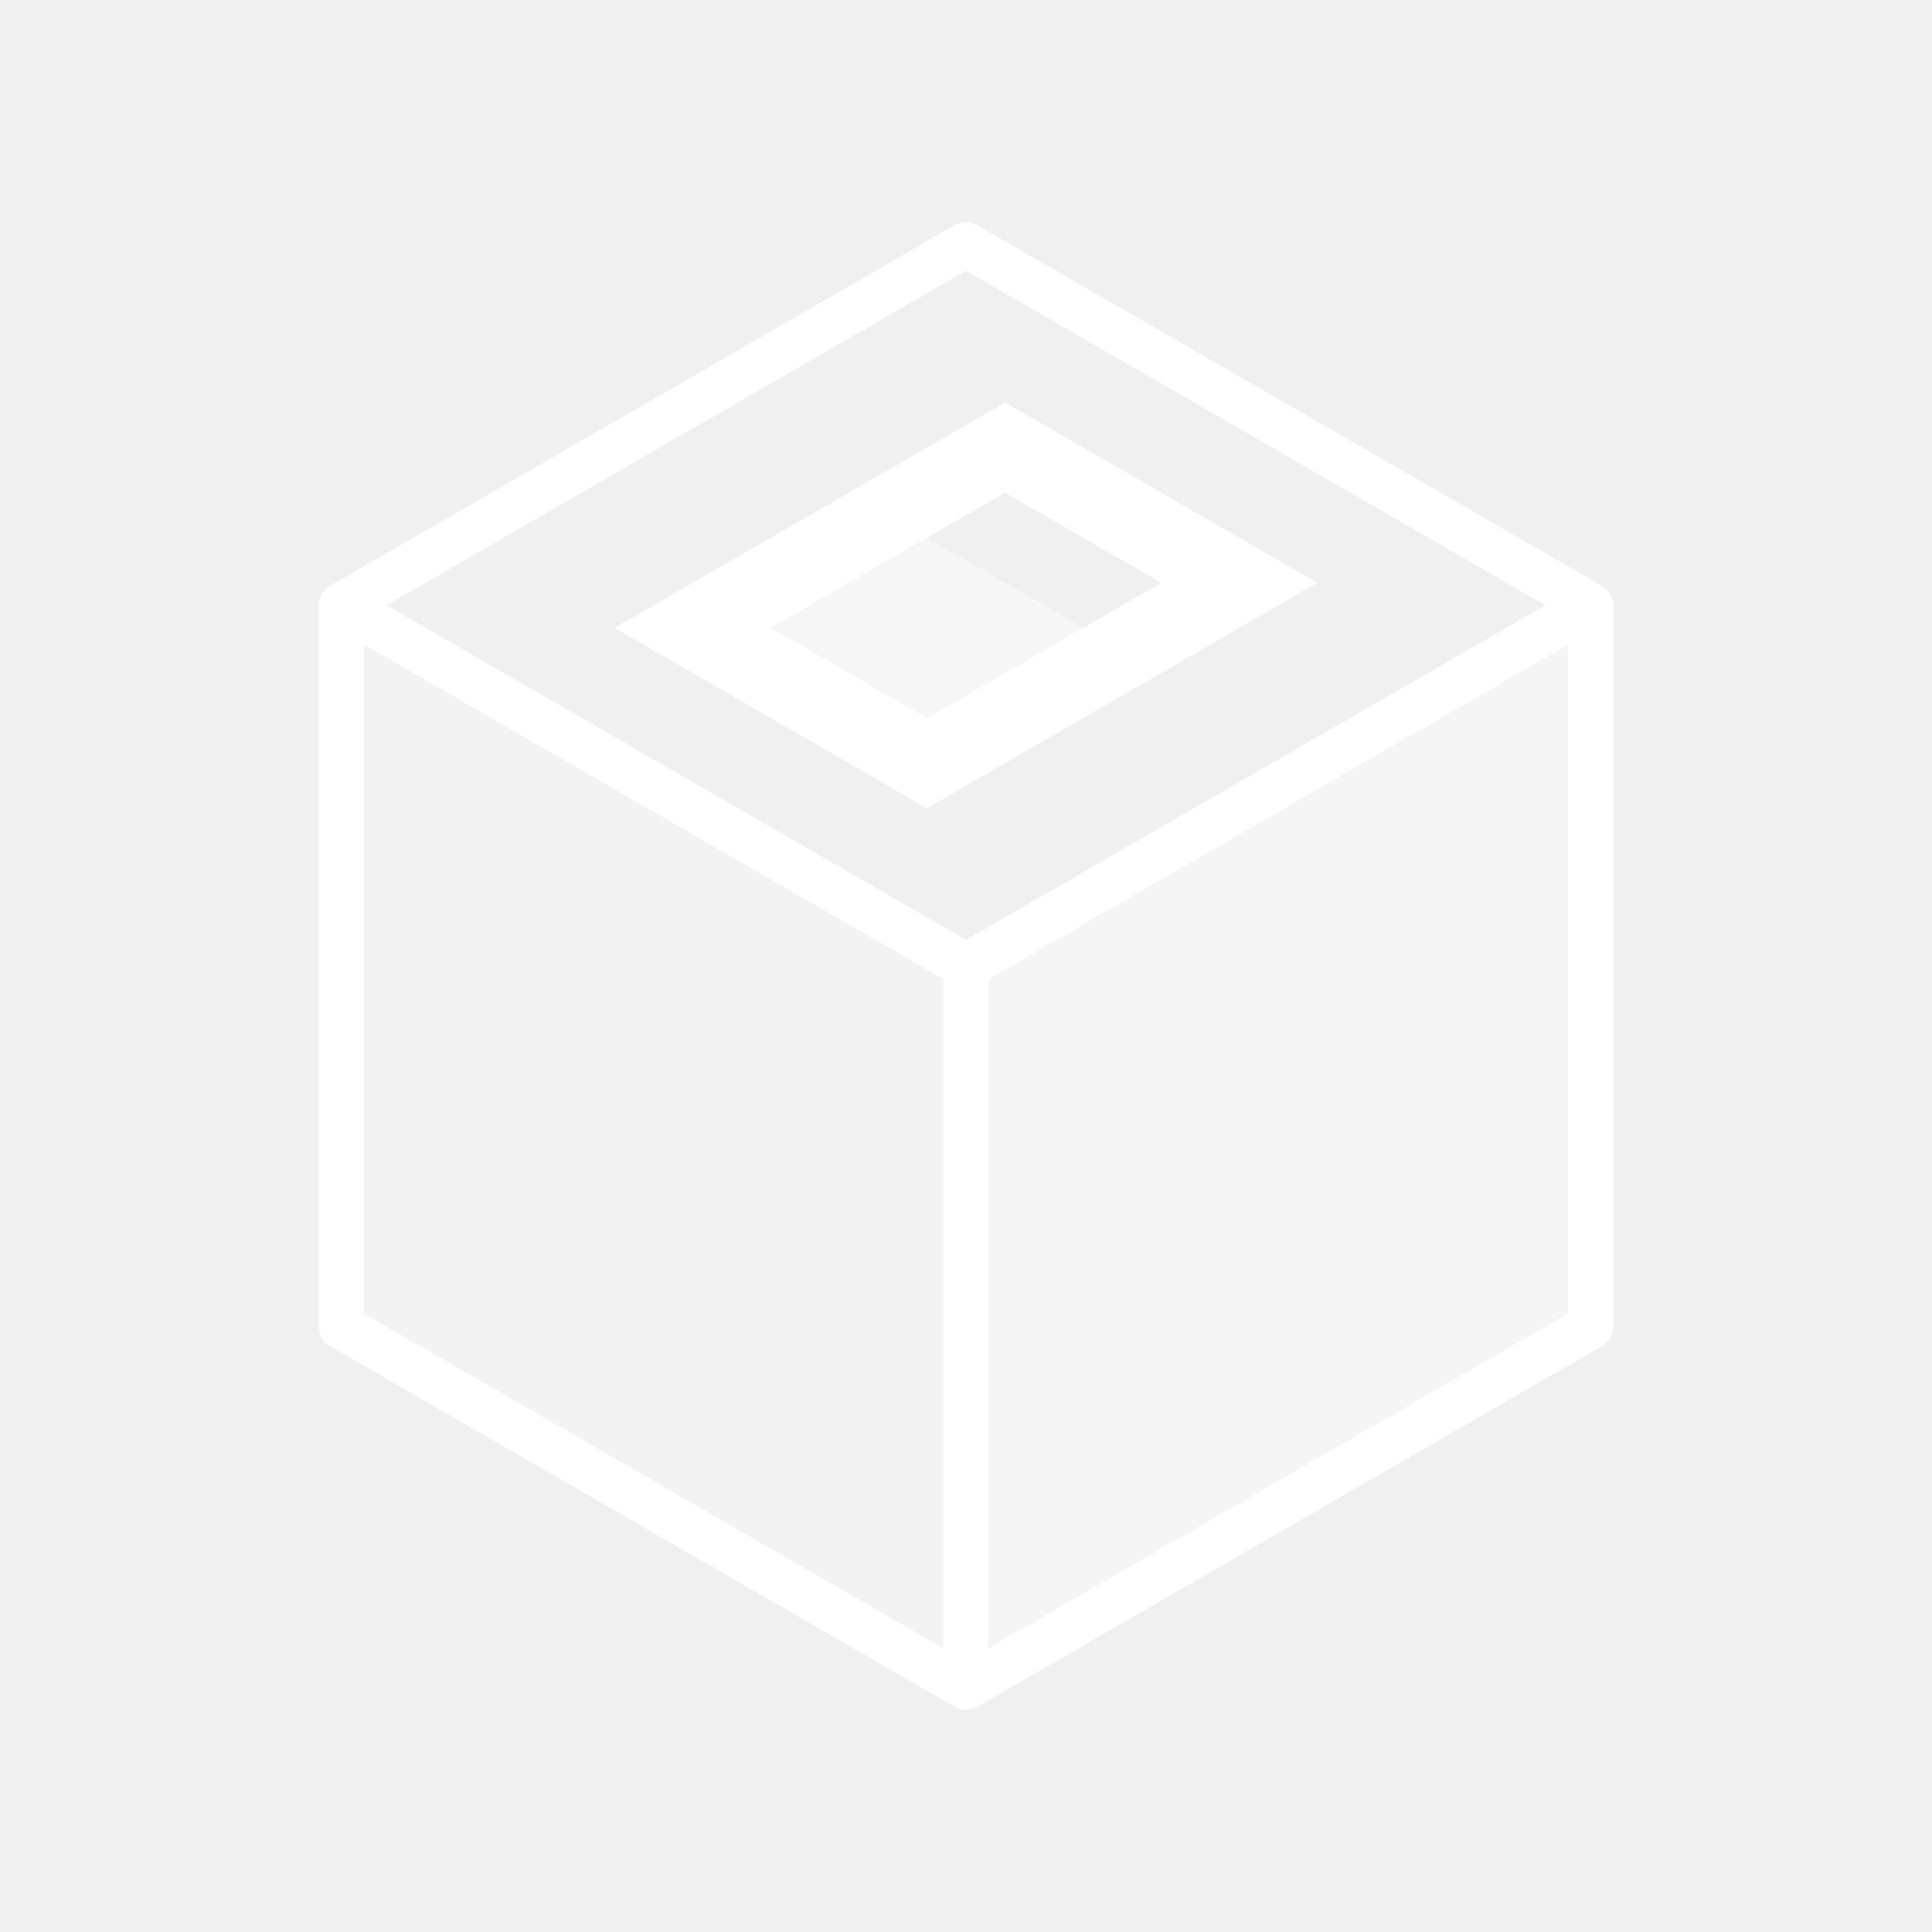
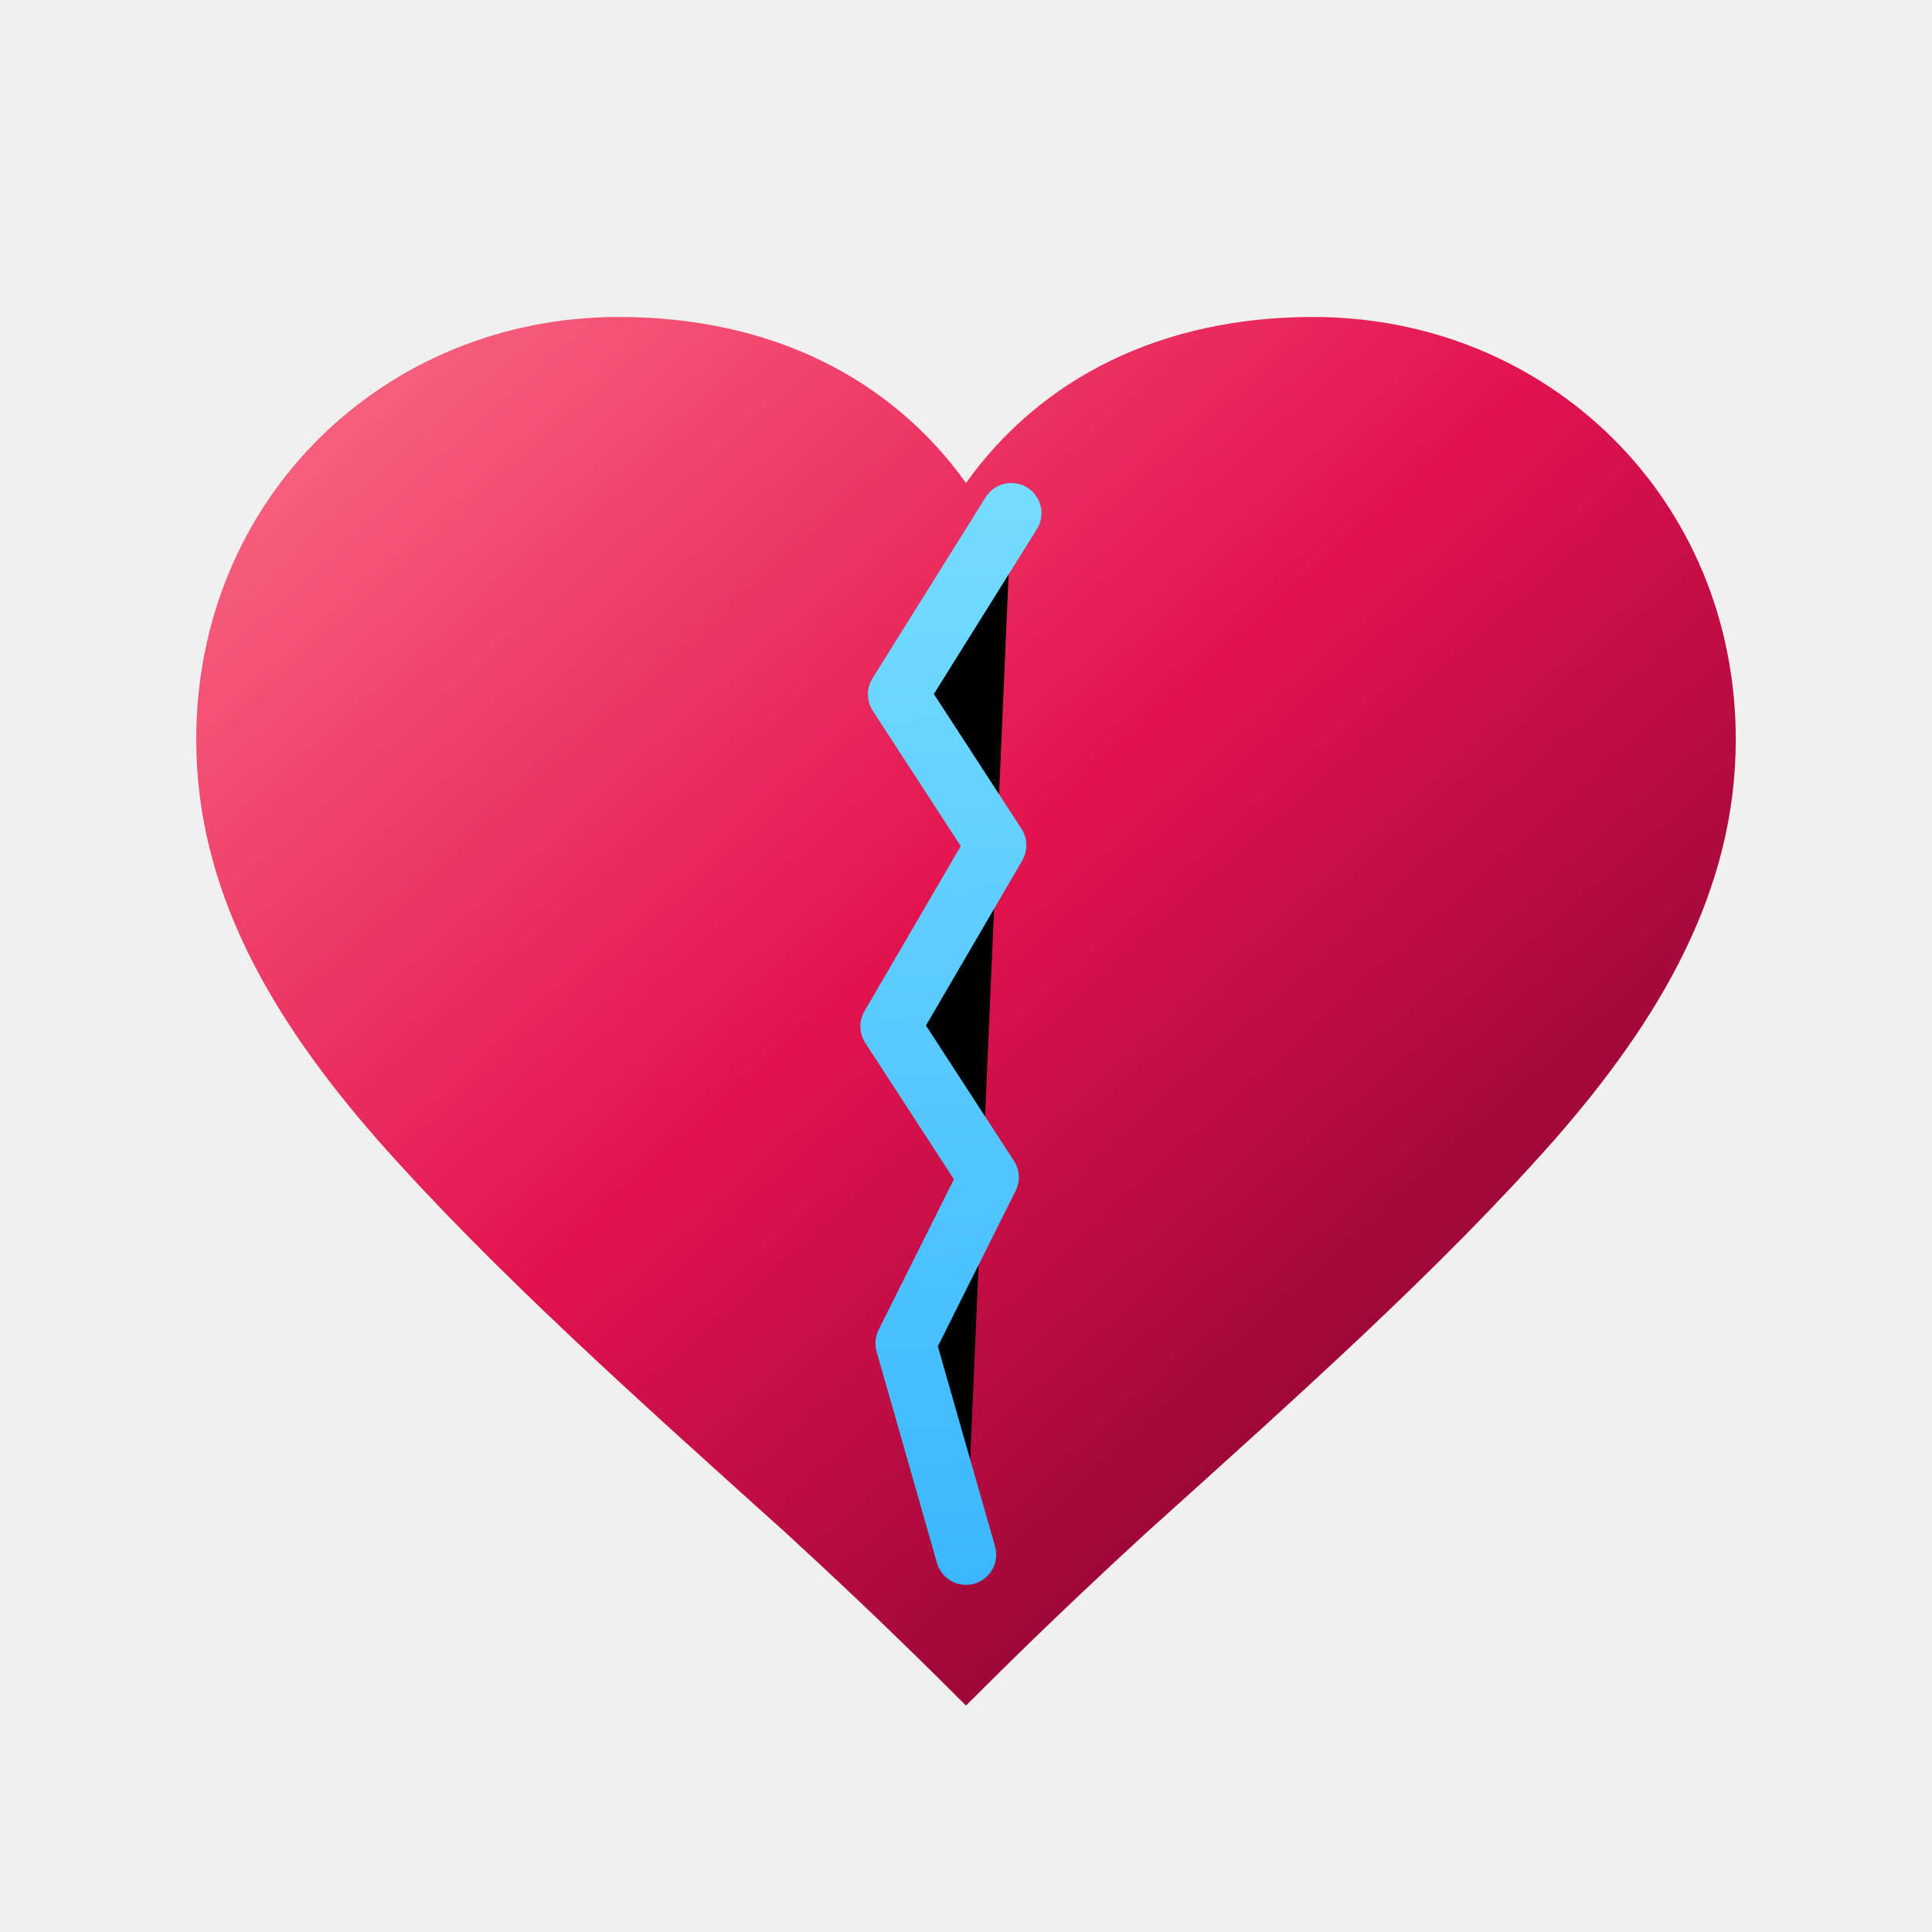
- <svg xmlns="http://www.w3.org/2000/svg" width="180" height="180" viewBox="0 0 180 180">
-   <g transform="translate(90, 90) scale(1.4)">
-     <path d="M0 0 L-41.568 -24 L-41.568 24 L0 48 Z" fill="white" fill-opacity="0.2" stroke="white" stroke-width="3" stroke-linejoin="round" />
-     <path d="M0 0 L41.568 -24 L41.568 24 L0 48 Z" fill="white" fill-opacity="0.35" stroke="white" stroke-width="3" stroke-linejoin="round" />
-     <path d="M0 -48 L-41.568 -24 L0 0 L41.568 -24 Z" fill="none" stroke="white" stroke-width="3" stroke-linejoin="round" />
-     <g transform="matrix(0.866, 0.5, -0.866, 0.5, 0, -24) scale(0.75)">
-       <path fill-rule="evenodd" clip-rule="evenodd" d="M-16 -20 L16 -20 L16 20 L-16 20 Z M-8 -12 L-8 12 L8 12 L8 -12 Z" fill="white" />
-       <path d="M-8 -4 L8 -4 L8 12 L-8 12 Z" fill="white" fill-opacity="0.4" />
-     </g>
-   </g>
+ <svg xmlns="http://www.w3.org/2000/svg" width="180" height="180" viewBox="0 0 256 256">
+   <defs>
+     <linearGradient id="apple-heart" x1="28" y1="20" x2="208" y2="220" gradientUnits="userSpaceOnUse">
+       <stop offset="0" stop-color="#ff7a8e" />
+       <stop offset="0.52" stop-color="#e2134f" />
+       <stop offset="1" stop-color="#74002b" />
+     </linearGradient>
+     <linearGradient id="apple-crack" x1="126" y1="55" x2="132" y2="214" gradientUnits="userSpaceOnUse">
+       <stop offset="0" stop-color="#7adfff" />
+       <stop offset="1" stop-color="#39b6ff" />
+     </linearGradient>
+   </defs>
+   <path d="M128 226 C124 222 116 214 104 203 C84 185 65 168 50 151 C36 135 26 118 26 98 C26 66 51 42 82 42 C102 42 118 50 128 64 C138 50 154 42 174 42 C205 42 230 66 230 98 C230 118 220 135 206 151 C191 168 172 185 152 203 C140 214 132 222 128 226 Z" fill="url(#apple-heart)" />
+   <path d="M134 68 L119 92 L132 112 L118 136 L131 156 L120 178 L128 206" stroke="url(#apple-crack)" stroke-width="8" stroke-linecap="round" stroke-linejoin="round" />
</svg>
